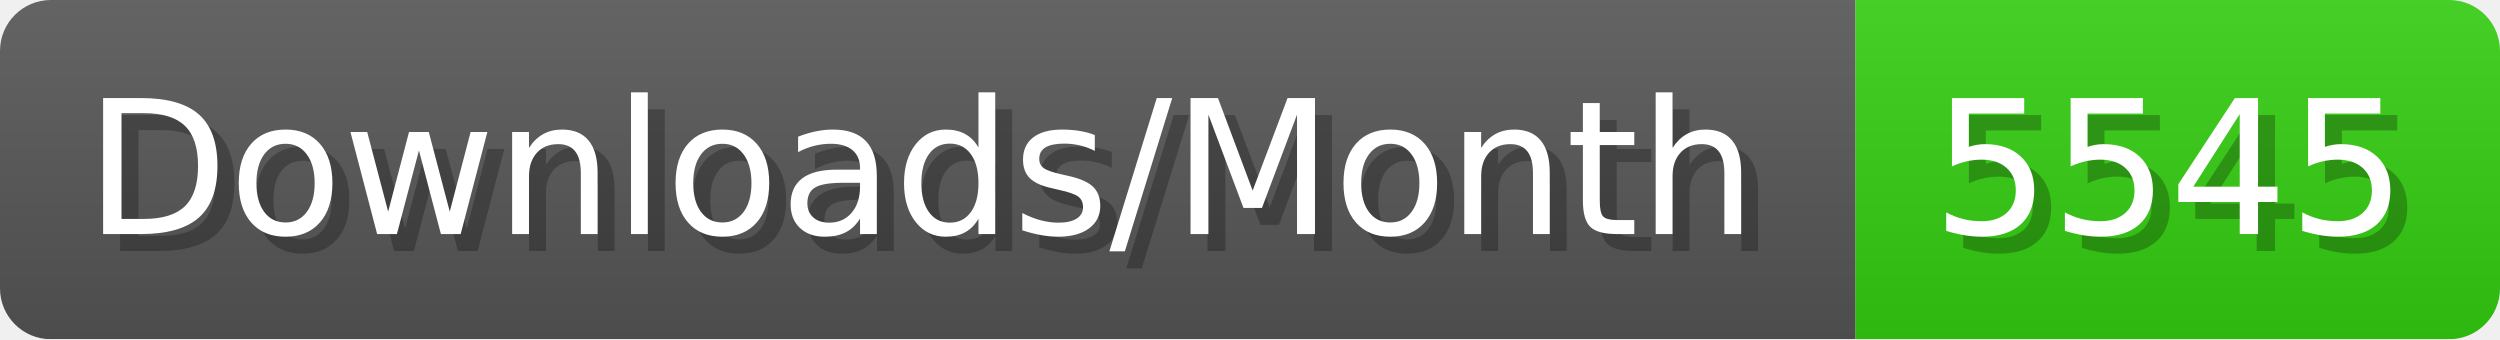
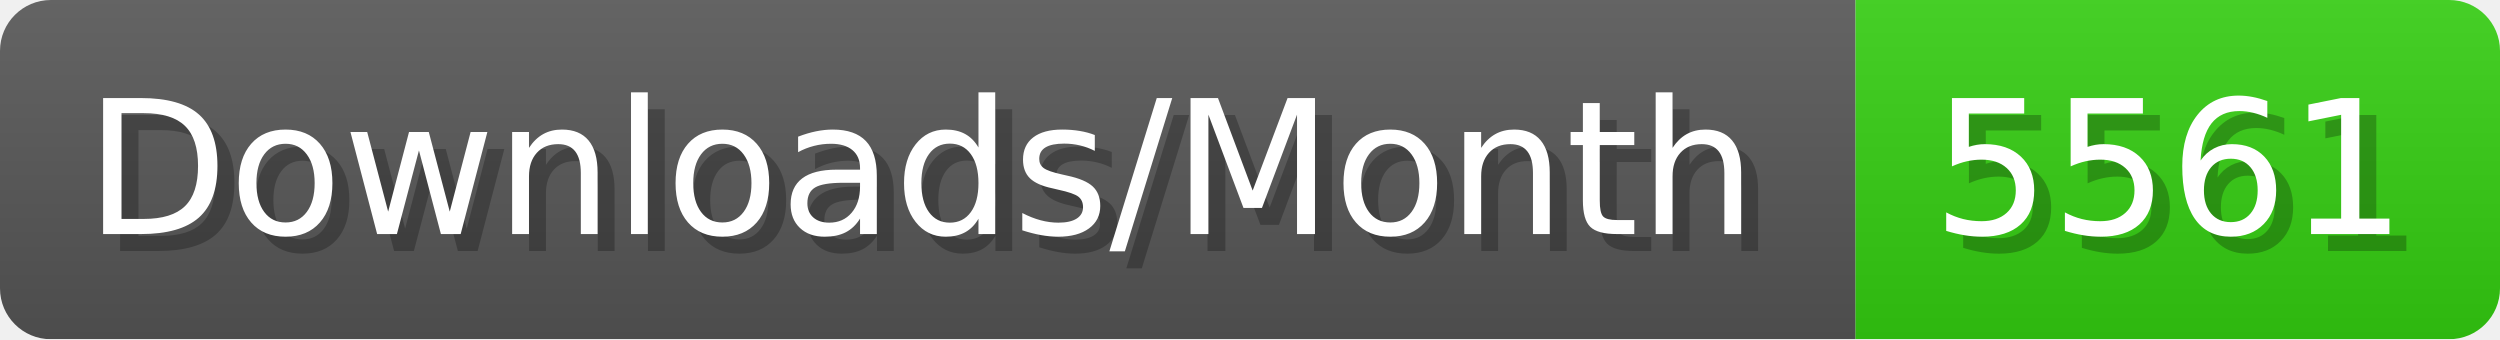
- <svg xmlns="http://www.w3.org/2000/svg" width="147.4" height="20" viewBox="0 0 1474 200" role="img" aria-label="Downloads/Month: 5545">
+ <svg xmlns="http://www.w3.org/2000/svg" width="147.4" height="20" viewBox="0 0 1474 200" role="img" aria-label="Downloads/Month: 5561">
  <linearGradient id="YlXUI" x2="0" y2="100%">
    <stop offset="0" stop-opacity=".1" stop-color="#EEE" />
    <stop offset="1" stop-opacity=".1" />
  </linearGradient>
  <mask id="JHhop">
    <rect width="1474" height="200" rx="30" fill="#FFF" />
  </mask>
  <g mask="url(#JHhop)">
    <rect width="1094" height="200" fill="#555" />
    <rect width="380" height="200" fill="#3C1" x="1094" />
    <rect width="1474" height="200" fill="url(#YlXUI)" />
  </g>
  <g aria-hidden="true" fill="#fff" text-anchor="start" font-family="Verdana,DejaVu Sans,sans-serif" font-size="110">
    <text x="60" y="148" textLength="994" fill="#000" opacity="0.25">Downloads/Month</text>
    <text x="50" y="138" textLength="994">Downloads/Month</text>
-     <text x="1149" y="148" textLength="280" fill="#000" opacity="0.25">5545</text>
-     <text x="1139" y="138" textLength="280">5545</text>
+     <text x="1149" y="148" textLength="280" fill="#000" opacity="0.25">5561</text>
+     <text x="1139" y="138" textLength="280">5561</text>
  </g>
</svg>
